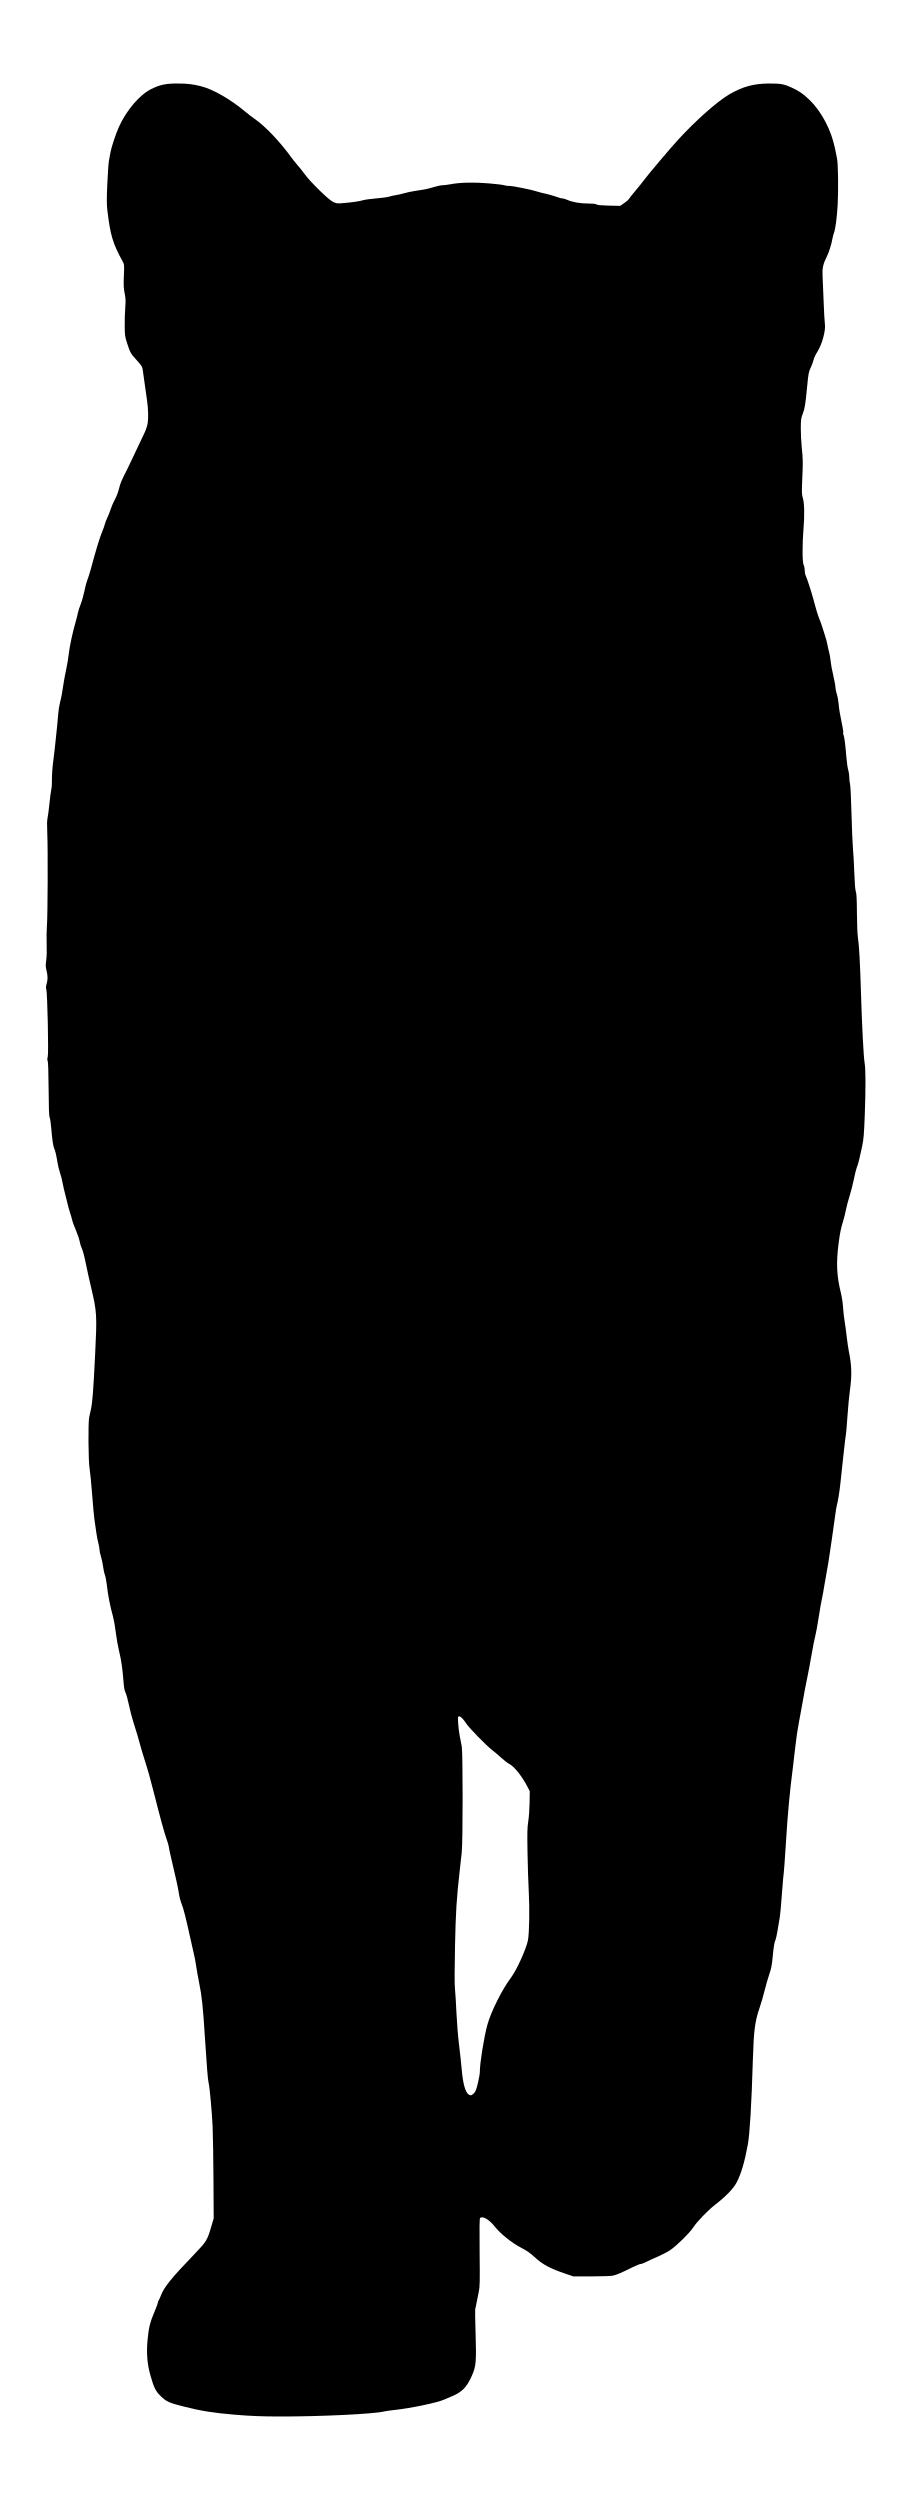
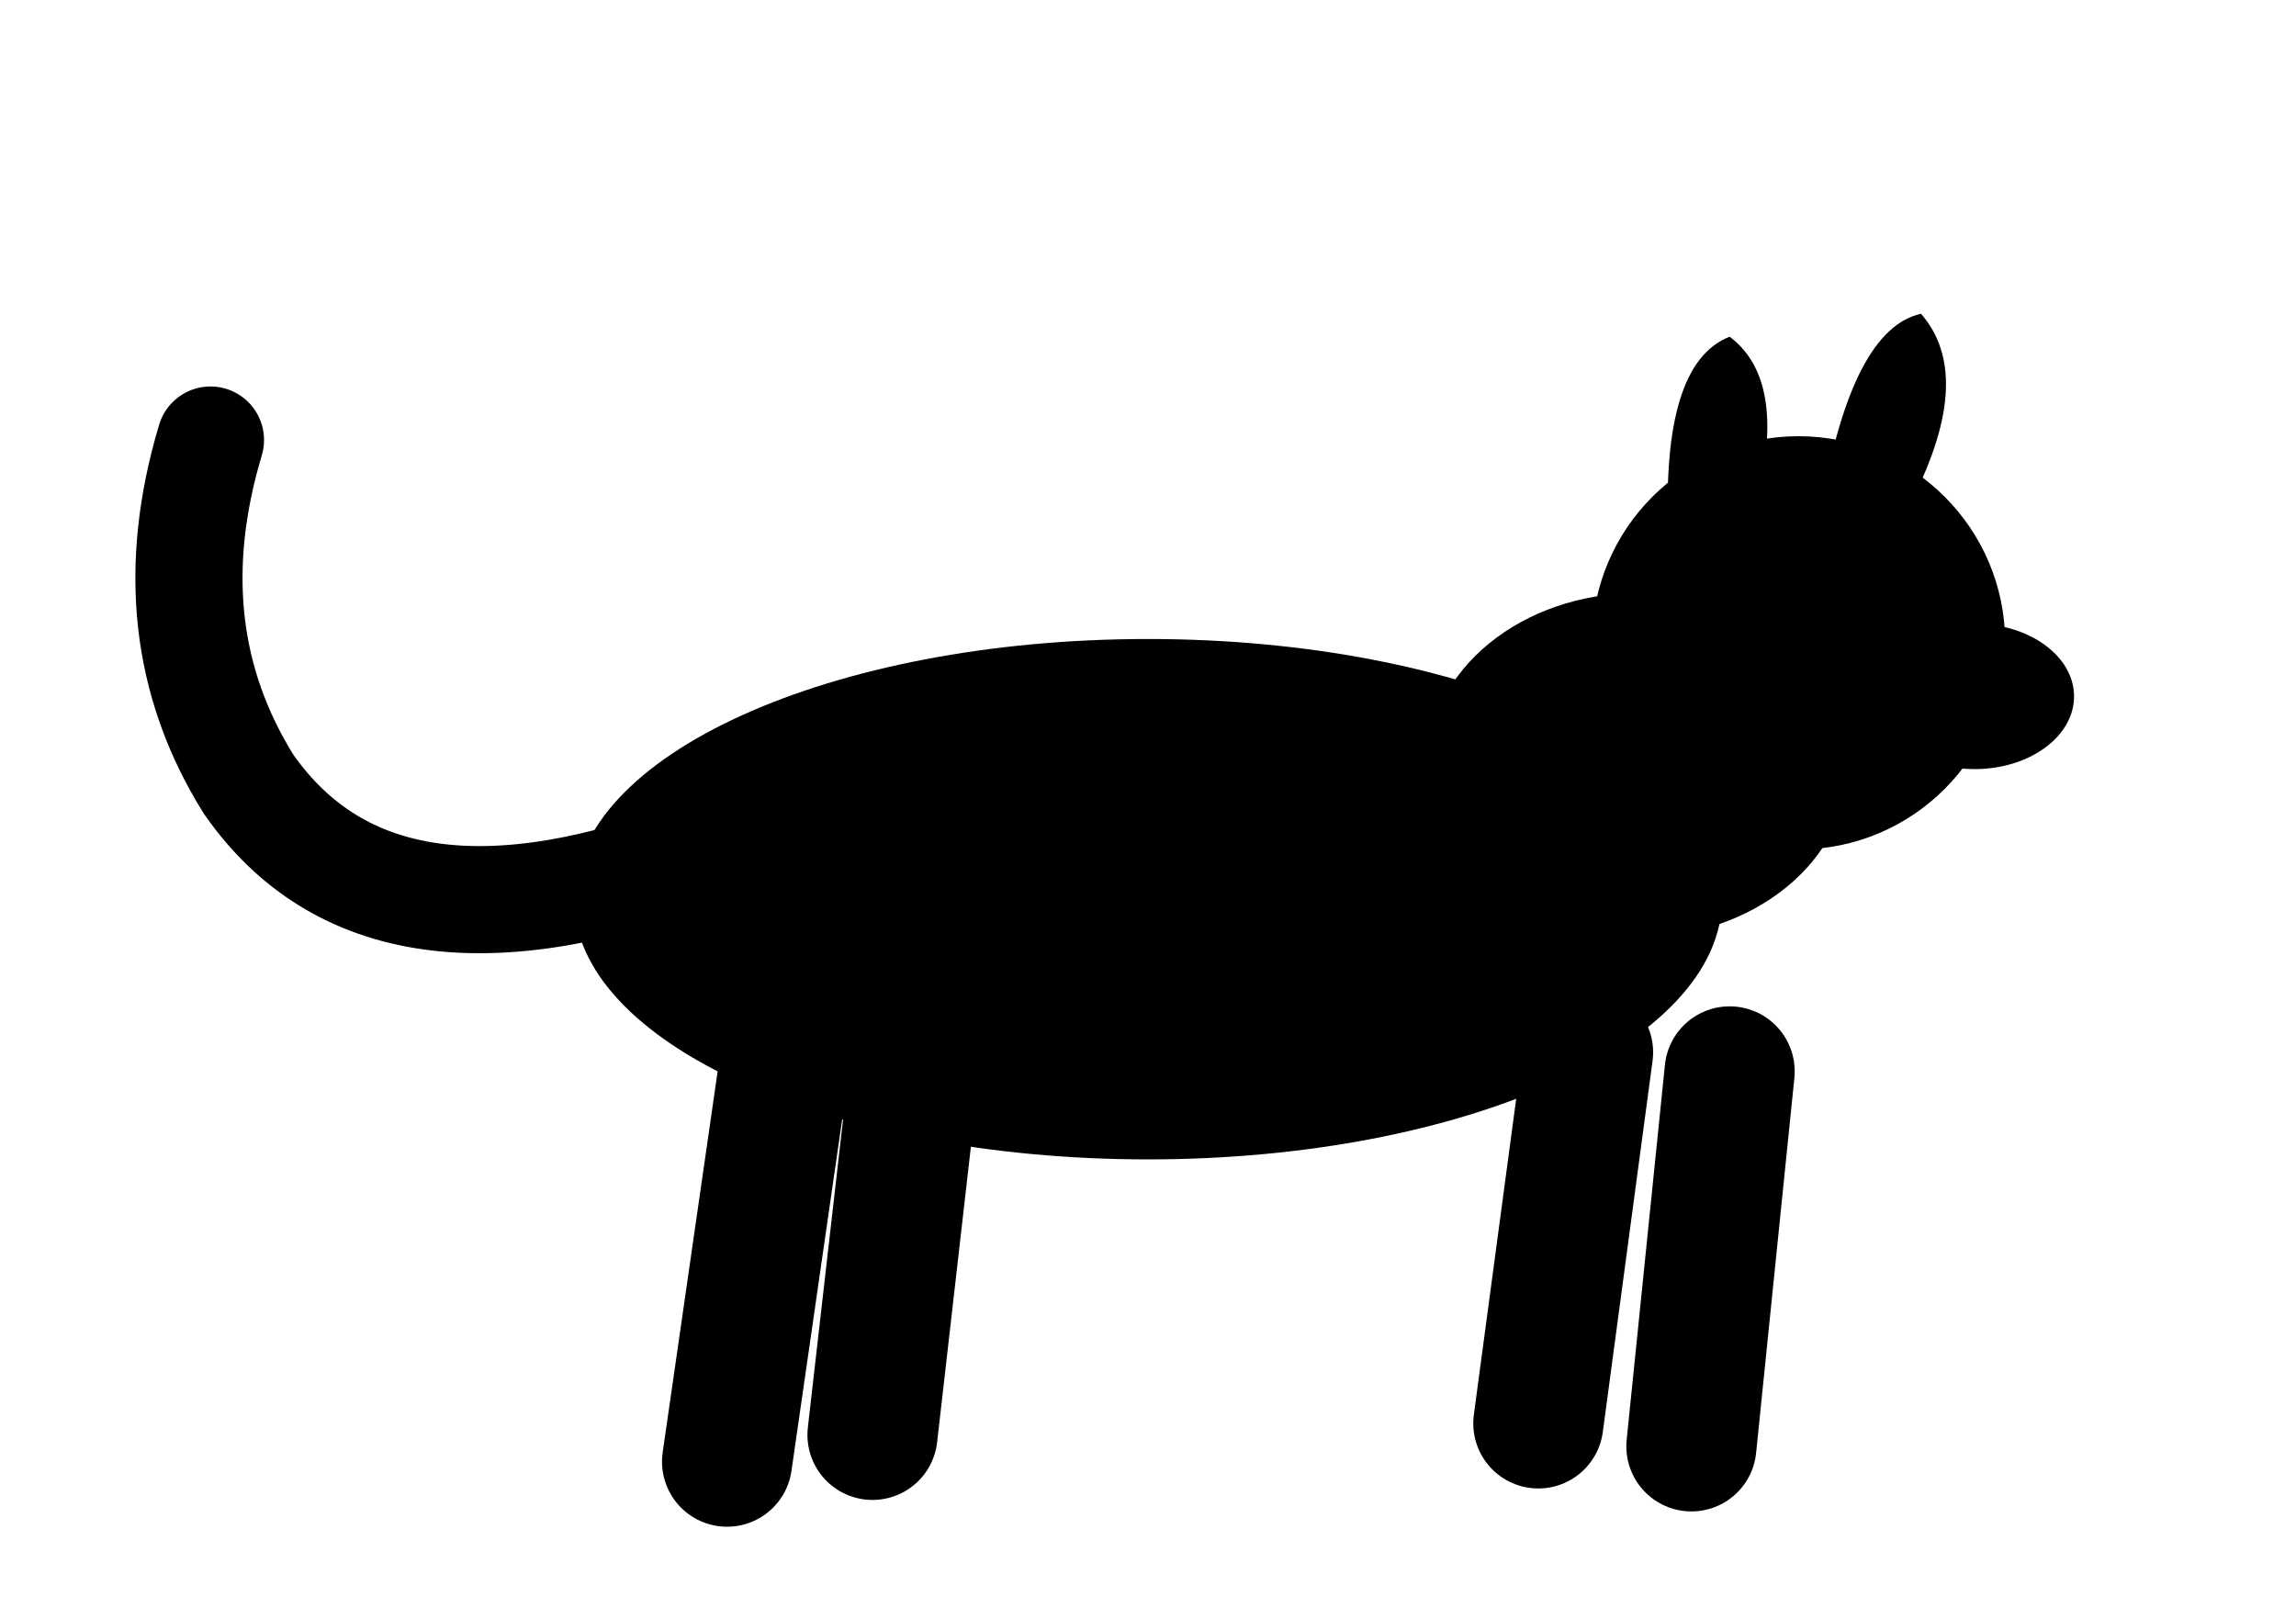
- <svg xmlns="http://www.w3.org/2000/svg" version="1.1" id="svg1" width="1248" height="3424" viewBox="0 0 1248 3424">
-   <defs id="defs1" />
-   <g id="g1">
-     <path style="fill:#000000" d="m 321.678,3307.189 c -28.891,-2.406 -45.559,-5.043 -69.047,-10.923 -20.624,-5.164 -24.651,-6.931 -32.02,-14.051 -7.331,-7.083 -9.607,-11.522 -14.342,-27.972 -4.509,-15.664 -5.792,-29.894 -4.31,-47.8 1.434,-17.336 3.5,-25.991 9.582,-40.148 2.551,-5.937 4.637,-11.54 4.637,-12.45 0,-0.911 0.593,-2.543 1.318,-3.628 0.725,-1.085 2.111,-4.108 3.081,-6.719 4.142,-11.149 14.169,-23.462 46.364,-56.938 15.613,-16.234 17.067,-18.628 22.368,-36.816 l 3.351,-11.5 -0.277,-52 c -0.153,-28.6 -0.685,-61.675 -1.183,-73.5 -0.794,-18.849 -4.133,-55.453 -5.467,-59.919 -0.986,-3.302 -2.668,-23.945 -5.086,-62.407 -2.677,-42.595 -4.123,-56.212 -7.984,-75.174 -1.344,-6.6 -3.144,-16.725 -4.001,-22.5 -0.857,-5.775 -1.998,-12.075 -2.536,-14 -0.538,-1.925 -3.934,-17 -7.548,-33.5 -3.976,-18.156 -7.685,-32.566 -9.395,-36.5 -1.553,-3.575 -3.344,-10.1 -3.98,-14.5 -1.104,-7.644 -4.504,-23.234 -11.027,-50.567 -1.65,-6.912 -3.005,-13.437 -3.013,-14.5 -0.007,-1.063 -1.375,-5.758 -3.04,-10.433 -3.179,-8.928 -8.881,-29.694 -16.885,-61.5 -5.234,-20.796 -8.523,-32.474 -13.658,-48.5 -1.851,-5.775 -4.51,-14.775 -5.91,-20 -2.728,-10.184 -3.365,-12.312 -8.971,-30 -2.005,-6.325 -4.792,-17.125 -6.195,-24 -1.403,-6.875 -3.433,-14.235 -4.513,-16.356 -1.361,-2.674 -2.226,-7.272 -2.82,-15 -1.435,-18.651 -3.014,-29.606 -6.002,-41.644 -1.57,-6.325 -3.607,-17.791 -4.527,-25.481 -0.92,-7.69 -2.53,-17.14 -3.578,-21 -4.485,-16.523 -7.091,-29.847 -8.877,-45.38 -0.592,-5.149 -1.726,-10.917 -2.52,-12.818 -0.794,-1.901 -1.88,-6.914 -2.412,-11.139 -0.532,-4.225 -1.887,-10.607 -3.01,-14.182 -1.123,-3.575 -2.053,-8.075 -2.066,-10 -0.013,-1.925 -0.701,-5.731 -1.528,-8.458 -0.827,-2.727 -2.174,-9.927 -2.994,-16 -0.819,-6.073 -1.915,-13.742 -2.434,-17.042 -0.519,-3.3 -1.882,-18.375 -3.027,-33.5 -1.145,-15.125 -2.746,-31.325 -3.558,-36 -1.659,-9.56 -2.045,-62.406 -0.508,-69.5 0.477,-2.2 1.548,-7.15 2.381,-11 2.176,-10.061 3.255,-24.144 5.812,-75.868 2.646,-53.521 2.409,-57.368 -5.659,-91.632 -2.525,-10.725 -5.426,-23.775 -6.446,-29 -2.472,-12.659 -4.883,-21.791 -6.661,-25.231 -0.802,-1.55 -1.932,-5.396 -2.51,-8.544 -0.579,-3.149 -2.991,-10.225 -5.361,-15.725 -2.37,-5.5 -4.601,-11.575 -4.958,-13.5 -0.357,-1.925 -1.696,-6.65 -2.975,-10.5 -1.279,-3.85 -2.776,-9.25 -3.326,-12 -0.55,-2.75 -2.003,-8.6 -3.229,-13 -1.226,-4.4 -2.816,-11.375 -3.534,-15.5 -0.718,-4.125 -2.265,-10.128 -3.438,-13.339 -1.173,-3.212 -2.761,-9.737 -3.529,-14.5 -1.606,-9.96 -3.187,-16.67 -4.511,-19.145 -1.32,-2.466 -2.781,-12.529 -3.967,-27.317 -0.565,-7.041 -1.56,-13.791 -2.213,-15 -0.84,-1.557 -1.257,-12.893 -1.428,-38.865 -0.15,-22.838 -0.631,-37.395 -1.274,-38.597 -0.72,-1.346 -0.692,-3.043 0.095,-5.604 1.349,-4.396 -0.486,-88.566 -2.02,-92.632 -0.647,-1.716 -0.516,-3.912 0.417,-7 1.775,-5.874 1.735,-11.55 -0.133,-18.701 -1.259,-4.82 -1.319,-7.136 -0.36,-13.722 0.696,-4.774 0.94,-13.665 0.614,-22.369 -0.297,-7.945 -0.151,-18.937 0.326,-24.427 1.119,-12.886 1.495,-106.443 0.511,-127.281 -0.509,-10.787 -0.393,-17.573 0.356,-20.829 0.611,-2.656 1.793,-11.656 2.625,-20 0.833,-8.344 1.934,-16.746 2.448,-18.671 0.513,-1.925 0.917,-6.2 0.897,-9.5 -0.061,-10.032 0.597,-20.536 1.88,-30 1.752,-12.93 6.017,-53.42 6.74,-64 0.339,-4.95 1.446,-12.15 2.462,-16 1.868,-7.08 3.125,-13.857 5.101,-27.5 0.597,-4.125 2.136,-12.225 3.418,-18 1.282,-5.775 2.851,-15.225 3.486,-21 1.166,-10.611 5.292,-29.817 9.559,-44.5 1.279,-4.4 2.605,-9.719 2.947,-11.821 0.342,-2.101 2.009,-7.276 3.704,-11.5 1.695,-4.224 4.079,-12.629 5.297,-18.679 1.219,-6.05 3.007,-12.8 3.973,-15 0.967,-2.2 2.858,-8.05 4.203,-13 4.922,-18.115 6.088,-22.239 9.755,-34.5 2.056,-6.875 4.999,-15.461 6.539,-19.081 1.54,-3.619 3.133,-8.119 3.54,-10 0.407,-1.881 1.808,-5.54 3.115,-8.132 1.306,-2.592 3.485,-8.115 4.843,-12.274 1.358,-4.159 3.967,-10.138 5.798,-13.287 1.831,-3.149 4.283,-9.623 5.448,-14.386 1.891,-7.733 3.488,-11.535 11.062,-26.34 1.126,-2.2 3.83,-7.825 6.009,-12.5 7.088,-15.205 13.315,-28.336 17.347,-36.579 2.399,-4.906 4.365,-10.737 5.005,-14.847 1.085,-6.972 0.663,-20.533 -0.967,-31.074 -1.358,-8.777 -5.215,-36.241 -5.858,-41.705 -0.484,-4.118 -1.483,-5.733 -8.01,-12.953 -8.639,-9.557 -8.959,-10.115 -13.287,-23.223 -3.022,-9.152 -3.272,-10.923 -3.387,-24 -0.068,-7.766 0.272,-19.094 0.756,-25.174 0.721,-9.058 0.571,-12.581 -0.834,-19.5 -1.395,-6.875 -1.592,-11.326 -1.057,-23.945 0.634,-14.973 0.578,-15.642 -1.666,-19.684 -13.426,-24.183 -16.994,-36.125 -20.97,-70.2 -0.937,-8.027 -0.952,-16.196 -0.068,-36 0.629,-14.089 1.63,-28.316 2.225,-31.616 0.594,-3.3 1.534,-8.475 2.088,-11.5 1.375,-7.504 7.466,-25.883 11.598,-34.994 10.378,-22.882 28.524,-44.091 44.382,-51.87 12.019,-5.896 19.75,-7.513 35.922,-7.511 13.202,0.002 20.906,0.896 32,3.713 16.664,4.232 40.134,17.663 60.366,34.544 4.474,3.733 10.384,8.309 13.134,10.171 14.196,9.608 34.754,31.214 50.718,53.303 2.045,2.829 5.87,7.585 8.5,10.568 2.63,2.983 6.924,8.383 9.541,12 7.562,10.45 32.259,34.693 38.408,37.701 4.74,2.319 5.947,2.495 13.029,1.901 13.617,-1.142 23.664,-2.57 28.305,-4.024 2.475,-0.775 10.723,-1.913 18.33,-2.528 7.606,-0.616 15.481,-1.698 17.5,-2.405 2.019,-0.707 5.92,-1.591 8.67,-1.964 2.75,-0.373 7.925,-1.534 11.5,-2.578 3.575,-1.045 9.65,-2.383 13.5,-2.975 16.292,-2.504 20.39,-3.34 27.621,-5.634 4.192,-1.33 9.367,-2.418 11.5,-2.418 2.133,-1e-4 7.254,-0.643 11.379,-1.428 12.89,-2.454 31.772,-2.884 52.102,-1.187 10.231,0.854 19.823,2.017 21.315,2.584 1.492,0.567 5.046,1.026 7.898,1.02 4.723,-0.011 31.975,5.667 39.185,8.165 1.65,0.571 5.025,1.431 7.5,1.911 4.45,0.862 16.353,4.322 20.797,6.046 1.263,0.49 3.288,0.901 4.5,0.913 1.212,0.012 4.182,0.92 6.602,2.018 6.803,3.087 17.617,4.959 28.651,4.96 6.706,5.5e-4 10.466,0.417 11.3,1.251 0.859,0.859 6.113,1.362 16.783,1.609 l 15.534,0.359 5.464,-3.763 c 3.005,-2.07 5.908,-4.593 6.451,-5.607 0.543,-1.014 4.696,-6.232 9.229,-11.596 4.533,-5.363 9.336,-11.326 10.674,-13.251 4.078,-5.867 36.847,-44.704 47.632,-56.451 24.497,-26.682 54.204,-52.952 70.383,-62.24 18.463,-10.599 32.924,-14.525 54,-14.662 15.875,-0.103 20.352,0.678 30.645,5.345 10.423,4.726 16.144,8.647 24.692,16.921 16.869,16.329 30.055,41.506 35.232,67.27 0.919,4.574 2.121,10.566 2.67,13.316 1.508,7.541 1.984,43.727 0.836,63.5 -1.045,18.004 -3.137,33.552 -5.195,38.619 -0.643,1.584 -1.504,4.906 -1.913,7.381 -1.147,6.942 -4.77,18.674 -7.361,23.839 -5.634,11.229 -6.774,16.382 -6.174,27.909 0.308,5.914 0.977,22.002 1.486,35.752 0.509,13.75 1.241,26.732 1.625,28.85 1.593,8.771 -3.755,28.712 -10.483,39.086 -2.163,3.335 -4.471,8.314 -5.128,11.064 -0.657,2.75 -2.185,7.025 -3.395,9.5 -3.06,6.262 -3.523,8.532 -5.096,25 -2.516,26.344 -3.368,31.761 -6.078,38.667 -2.395,6.103 -2.691,8.222 -2.772,19.833 -0.05,7.15 0.552,19.3 1.339,27 1.694,16.586 1.73,19.206 0.617,44.196 -0.746,16.744 -0.641,19.875 0.816,24.508 2.163,6.876 2.518,23.838 0.897,42.796 -1.737,20.311 -1.612,45.759 0.24,49 0.786,1.375 1.445,4.66 1.465,7.3 0.019,2.64 0.654,6.015 1.409,7.5 1.464,2.878 7.673,21.707 9.628,29.2 4.068,15.59 6.994,25.251 9.239,30.5 1.411,3.3 3.322,8.7 4.247,12 0.924,3.3 2.502,8.27 3.506,11.045 1.004,2.775 2.358,7.95 3.01,11.5 0.651,3.55 1.777,8.48 2.502,10.955 0.725,2.475 1.584,7.65 1.91,11.5 0.326,3.85 1.935,12.625 3.577,19.5 1.641,6.875 2.99,14.202 2.996,16.282 0.01,2.08 0.863,6.355 1.903,9.5 1.04,3.145 2.183,9.318 2.539,13.718 0.574,7.088 1.487,12.447 5.679,33.328 0.588,2.93 0.833,5.564 0.544,5.853 -0.289,0.289 -0.064,1.716 0.5,3.172 1.19,3.075 2.371,12.385 3.888,30.647 0.594,7.15 1.728,14.993 2.52,17.428 0.792,2.436 1.451,6.936 1.464,10 0.013,3.065 0.491,7.372 1.061,9.572 0.571,2.2 1.449,20.425 1.951,40.5 0.503,20.075 1.398,41.45 1.989,47.5 0.591,6.05 1.434,21.125 1.872,33.5 0.518,14.626 1.253,23.55 2.1,25.5 0.947,2.179 1.35,10.251 1.474,29.5 0.094,14.575 0.68,29.403 1.302,32.952 1.576,8.989 3.047,35.451 4.256,76.548 1.292,43.926 3.599,88.306 4.963,95.5 1.494,7.877 1.58,34.643 0.23,71 -0.99,26.646 -1.554,33.349 -3.663,43.5 -3.362,16.18 -5.426,24.338 -7.176,28.366 -0.804,1.851 -2.559,8.878 -3.9,15.614 -1.34,6.737 -4.051,17.372 -6.024,23.634 -1.973,6.262 -4.253,14.912 -5.067,19.222 -0.814,4.31 -2.557,11.285 -3.873,15.5 -3,9.61 -4.228,15.663 -6.121,30.163 -3.504,26.843 -2.685,44.908 3.084,68 1.305,5.225 2.642,14 2.971,19.5 0.329,5.5 1.249,13.825 2.046,18.5 0.797,4.675 2.139,14.575 2.982,22 0.843,7.425 2.187,16.65 2.987,20.5 3.937,18.946 4.27,33.19 1.26,54 -0.875,6.05 -2.331,21.56 -3.235,34.467 -0.904,12.907 -1.806,23.729 -2.003,24.049 -0.361,0.584 -5.529,46.321 -7.457,65.985 -1.151,11.746 -3.813,28.45 -5.019,31.5 -0.435,1.1 -1.784,9.65 -2.997,19 -1.213,9.35 -2.831,20.893 -3.595,25.651 -0.764,4.758 -2.291,15.108 -3.395,23 -1.103,7.892 -2.663,17.499 -3.467,21.349 -0.803,3.85 -2.416,13.075 -3.584,20.5 -1.168,7.425 -2.733,15.975 -3.479,19 -0.746,3.025 -2.753,14.59 -4.46,25.7 -1.707,11.11 -3.774,22.36 -4.593,25 -0.819,2.64 -3.025,13.8 -4.902,24.8 -1.877,11 -4.803,26.525 -6.501,34.5 -1.698,7.975 -4.416,22.375 -6.04,32 -1.624,9.625 -4.069,22.979 -5.434,29.674 -1.365,6.696 -3.414,20.871 -4.554,31.5 -1.14,10.629 -2.712,24.051 -3.492,29.826 -3.66,27.07 -7.053,63.521 -9.028,97 -1.486,25.185 -3.136,46.665 -4.032,52.5 -0.254,1.65 -1.157,12.9 -2.008,25 -0.851,12.1 -1.999,24.7 -2.551,28 -0.552,3.3 -1.89,11.333 -2.972,17.852 -1.083,6.518 -2.419,12.694 -2.97,13.723 -1.514,2.829 -2.71,10.152 -3.997,24.478 -0.905,10.073 -1.93,15.168 -4.617,22.948 -1.9,5.5 -4.762,15.464 -6.36,22.143 -1.598,6.679 -4.748,17.479 -7,24 -6.186,17.915 -7.839,30.789 -9.029,70.357 -1.865,61.992 -4.246,102.008 -6.931,116.5 -4.501,24.289 -8.998,39.568 -15.187,51.603 -4.375,8.508 -14.828,19.368 -29.692,30.848 -9.865,7.619 -24.96,23.291 -29.906,31.049 -4.721,7.407 -23.093,25.438 -31.741,31.153 -3.85,2.544 -11.5,6.527 -17,8.851 -5.5,2.324 -12.475,5.522 -15.5,7.109 -3.025,1.586 -6.467,2.885 -7.648,2.886 -1.182,0 -6.132,1.981 -11,4.399 -16.262,8.078 -22.359,10.656 -27.511,11.633 -2.812,0.533 -16.062,0.97 -29.443,0.97 h -24.329 l -11.784,-4.005 c -19.855,-6.748 -30.511,-12.477 -40.602,-21.826 -6.722,-6.228 -11.299,-9.429 -19.484,-13.629 -12.134,-6.226 -27.76,-18.741 -35.272,-28.25 -8.076,-10.223 -17.195,-15.62 -20.615,-12.201 -0.768,0.768 -0.942,14.691 -0.593,47.25 0.435,40.458 0.292,47.088 -1.156,53.661 -0.909,4.125 -2.288,11 -3.066,15.278 -0.777,4.278 -1.613,8.103 -1.858,8.5 -0.244,0.397 -0.01,15.146 0.53,32.775 1.201,39.516 0.682,45.505 -5.064,58.452 -7.128,16.06 -13.553,22.576 -28.105,28.506 -3.575,1.457 -7.85,3.286 -9.5,4.065 -9.02,4.258 -46.73,12.157 -69,14.454 -5.5,0.567 -11.575,1.443 -13.5,1.947 -13.264,3.47 -88.958,7.087 -144.5,6.905 -24.085,-0.079 -38.926,-0.681 -60,-2.436 z m 327.413,-440.204 c 2.161,-2.161 3.336,-5.178 5.423,-13.924 1.465,-6.141 2.654,-12.887 2.642,-14.991 -0.071,-11.932 5.844,-48.86 10.463,-65.326 5.069,-18.069 20.448,-48.63 32.484,-64.553 7.519,-9.946 20.858,-39.482 23.009,-50.947 1.813,-9.663 2.376,-43.291 1.105,-66 -0.646,-11.55 -1.429,-35.869 -1.74,-54.043 -0.467,-27.331 -0.293,-34.678 1.008,-42.5 0.865,-5.201 1.689,-16.657 1.831,-25.457 l 0.259,-16 -3.092,-6 c -7.224,-14.019 -18.061,-27.739 -24.553,-31.085 -2.611,-1.346 -7.786,-5.28 -11.5,-8.742 -3.713,-3.462 -9.452,-8.351 -12.752,-10.863 -7.492,-5.703 -30.992,-29.788 -34.947,-35.817 -4.32,-6.585 -7.674,-9.993 -9.836,-9.993 -1.778,0 -1.875,0.636 -1.402,9.25 0.279,5.088 1.216,12.85 2.083,17.25 0.867,4.4 2.137,10.925 2.822,14.5 1.623,8.468 1.614,130.669 -0.01,145.5 -0.602,5.5 -1.781,16.075 -2.618,23.5 -4.524,40.108 -5.567,56.664 -6.58,104.48 -0.696,32.824 -0.708,52.285 -0.039,59 0.55,5.511 1.458,20.37 2.019,33.02 0.561,12.65 2.135,32 3.498,43 1.363,11 2.951,25.625 3.53,32.5 2.107,25.019 6.195,36.818 12.808,36.97 0.73,0.017 2.568,-1.211 4.086,-2.728 z" id="path1" />
+ <svg xmlns="http://www.w3.org/2000/svg" version="1.1" viewBox="0 0 600 420" width="600" height="420">
+   <g fill="#000000" stroke="#000000">
+     <path d="M 240,270 L 228,375" stroke-width="34" stroke-linecap="round" fill="none" />
+     <path d="M 205,278 L 190,382" stroke-width="34" stroke-linecap="round" fill="none" />
+     <path d="M 415,275 L 402,372" stroke-width="34" stroke-linecap="round" fill="none" />
+     <path d="M 452,280 L 442,378" stroke-width="34" stroke-linecap="round" fill="none" />
+     <path d="M 185,222 Q 100,255 65,205 Q 40,165 55,115" stroke-width="28" stroke-linecap="round" fill="none" />
+     <ellipse cx="300" cy="235" rx="150" ry="68" stroke="none" />
+     <ellipse cx="428" cy="200" rx="55" ry="45" stroke="none" />
+     <circle cx="470" cy="168" r="54" stroke="none" />
+     <path d="M 436,140 Q 434,95 452,88 Q 468,100 458,135 Z" stroke="none" />
+     <path d="M 476,132 Q 484,86 502,82 Q 516,98 500,130 Z" stroke="none" />
+     <ellipse cx="516" cy="182" rx="26" ry="19" stroke="none" />
  </g>
</svg>
